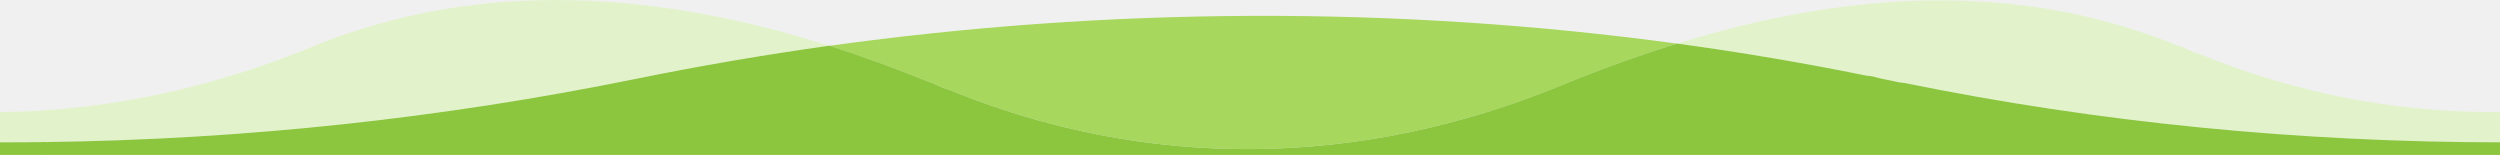
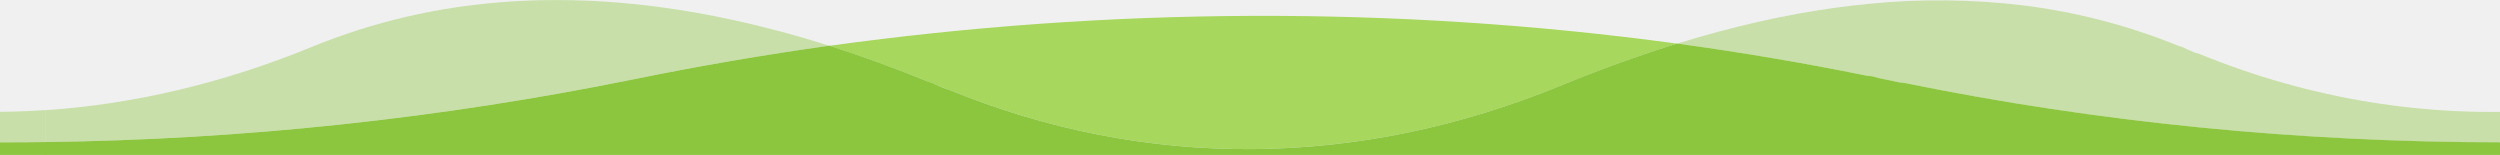
- <svg xmlns="http://www.w3.org/2000/svg" id="Layer_9" data-name="Layer 9" width="1936" height="120" viewBox="0 0 1936 120" version="1.1">
+ <svg xmlns="http://www.w3.org/2000/svg" version="1.1" viewBox="0 0 1936 120" height="120" width="1936" data-name="Layer 9" id="Layer_9">
  <defs id="defs3747" />
-   <rect width="1936" height="120" id="rect3734-5" x="-1901.026" y="-0.004" style="fill:#ffffff" opacity="0.0" />
-   <g id="g3783" transform="translate(-35)">
-     <rect style="fill:#ffffff" opacity="0.0" y="0" x="70" id="rect3734" height="120" width="1936" />
-     <path style="fill:#e2f3cb" id="path3736" d="m 1737.76,41.6 a 8.12,8.12 0 0 0 -1.79,-0.5 5.7,5.7 0 0 1 -1.09,-0.27 q -1.92,-0.93 -4,-1.71 a 33.92,33.92 0 0 1 -5.62,-2.65 l -0.13,-0.07 a 8,8 0 0 0 -1.81,-0.51 5.45,5.45 0 0 1 -1.12,-0.29 v 0 A 474.07,474.07 0 0 0 1602.7,4.29 543.74,543.74 0 0 0 1481.89,3 q -5.62,0.55 -11.26,1.2 -7,0.8 -14,1.76 c -39.46,5.4 -80.22,14.63 -122.92,27.86 q 73.91,10.05 145.79,24.67 c 1.76,0.39 4.11,0.39 5.87,0.8 6.45,2 12.91,2.79 19.36,4.39 1.76,0.39 4.11,0.39 5.87,0.8 149,30.38 305.25,45.86 462.59,45.83 v 0 q 16.42,0 32.82,-0.19 V 85.35 c -91.44,6.14 -181.95,-8.42 -268.25,-43.75 z" />
-     <path style="fill:#e2f3cb" id="path3738" d="M 526.78,61.2 Q 600.89,46.06 677.25,35.49 655.77,28.63 634.89,23.2 c -41.36,-10.84 -82,-18 -120.69,-21.15 -15.93,-1.37 -32,-2 -48.06,-2 a 529.88,529.88 0 0 0 -72.24,4.79 485.35,485.35 0 0 0 -118,31.71 v 0 C 207.69,64.45 138.59,80.73 70,85.35 V 110 A 2449,2449 0 0 0 526.78,61.2 Z" />
-     <path style="fill:#a7d75d" id="path3740" d="m 754.22,63.43 a 5.47,5.47 0 0 0 1.13,0.29 8,8 0 0 1 1.81,0.51 l 0.13,0.07 a 33.92,33.92 0 0 0 5.62,2.65 c 1.3,0.51 4.61,1.9 5.06,2 a 8.13,8.13 0 0 1 1.79,0.5 c 152.53,62.44 316.49,61.33 474.15,-3.22 v 0 q 23.65,-9.71 46.47,-17.95 l 0.14,-0.05 0.57,-0.21 0.21,-0.08 h 0.09 l 0.41,-0.15 h 0.08 q 21.24,-7.63 41.82,-14 C 1115.75,4.12 892.84,5.57 677.25,35.49 Q 717,48.17 754.17,63.43 Z" />
-     <path style="fill:#8cc63e" id="path3742" d="m 1973.18,110.22 c -157.34,0 -313.62,-15.43 -462.59,-45.83 -1.76,-0.39 -4.11,-0.39 -5.87,-0.8 -6.45,-1.59 -12.91,-2.4 -19.36,-4.39 -1.76,-0.39 -4.11,-0.39 -5.87,-0.8 q -71.78,-14.57 -145.79,-24.66 -20.6,6.38 -41.82,14 h -0.08 l -0.41,0.15 h -0.09 l -0.21,0.08 -0.57,0.21 -0.14,0.05 q -22.84,8.25 -46.47,17.95 v 0 c -157.66,64.62 -321.62,65.71 -474.15,3.25 a 8.13,8.13 0 0 0 -1.79,-0.5 c -0.45,-0.09 -3.77,-1.47 -5.06,-2 a 33.9,33.9 0 0 1 -5.62,-2.66 l -0.13,-0.07 a 8,8 0 0 0 -1.81,-0.51 5.47,5.47 0 0 1 -1.13,-0.29 v 0 Q 717.08,48.14 677.3,35.4 601,46.05 526.78,61.2 A 2448.51,2448.51 0 0 1 70,110 v 10 h 1936 v -10 q -16.41,0.24 -32.82,0.22 z" />
+   <rect opacity="0.0" style="fill:#ffffff" y="-0.004" x="-1901.026" id="rect3734-5" height="120" width="1936" />
+   <g transform="translate(-35)" id="g3783">
+     <rect width="1936" height="120" id="rect3734" x="70" y="0" opacity="0.0" style="fill:#ffffff" />
+     <path d="m 1737.76,41.6 a 8.12,8.12 0 0 0 -1.79,-0.5 5.7,5.7 0 0 1 -1.09,-0.27 q -1.92,-0.93 -4,-1.71 a 33.92,33.92 0 0 1 -5.62,-2.65 l -0.13,-0.07 a 8,8 0 0 0 -1.81,-0.51 5.45,5.45 0 0 1 -1.12,-0.29 v 0 A 474.07,474.07 0 0 0 1602.7,4.29 543.74,543.74 0 0 0 1481.89,3 q -5.62,0.55 -11.26,1.2 -7,0.8 -14,1.76 c -39.46,5.4 -80.22,14.63 -122.92,27.86 q 73.91,10.05 145.79,24.67 c 1.76,0.39 4.11,0.39 5.87,0.8 6.45,2 12.91,2.79 19.36,4.39 1.76,0.39 4.11,0.39 5.87,0.8 149,30.38 305.25,45.86 462.59,45.83 v 0 q 16.42,0 32.82,-0.19 V 85.35 c -91.44,6.14 -181.95,-8.42 -268.25,-43.75 z" id="path3736" opacity="0.4" style="fill:#8cc63e" />
+     <path d="M 526.78,61.2 Q 600.89,46.06 677.25,35.49 655.77,28.63 634.89,23.2 c -41.36,-10.84 -82,-18 -120.69,-21.15 -15.93,-1.37 -32,-2 -48.06,-2 a 529.88,529.88 0 0 0 -72.24,4.79 485.35,485.35 0 0 0 -118,31.71 v 0 C 207.69,64.45 138.59,80.73 70,85.35 V 110 A 2449,2449 0 0 0 526.78,61.2 Z" id="path3738" opacity="0.4" style="fill:#8cc63e" />
+     <path d="m 754.22,63.43 a 5.47,5.47 0 0 0 1.13,0.29 8,8 0 0 1 1.81,0.51 l 0.13,0.07 a 33.92,33.92 0 0 0 5.62,2.65 c 1.3,0.51 4.61,1.9 5.06,2 a 8.13,8.13 0 0 1 1.79,0.5 c 152.53,62.44 316.49,61.33 474.15,-3.22 v 0 q 23.65,-9.71 46.47,-17.95 l 0.14,-0.05 0.57,-0.21 0.21,-0.08 h 0.09 l 0.41,-0.15 h 0.08 q 21.24,-7.63 41.82,-14 C 1115.75,4.12 892.84,5.57 677.25,35.49 Q 717,48.17 754.17,63.43 Z" id="path3740" style="fill:#a7d75d" />
+     <path d="m 1973.18,110.22 c -157.34,0 -313.62,-15.43 -462.59,-45.83 -1.76,-0.39 -4.11,-0.39 -5.87,-0.8 -6.45,-1.59 -12.91,-2.4 -19.36,-4.39 -1.76,-0.39 -4.11,-0.39 -5.87,-0.8 q -71.78,-14.57 -145.79,-24.66 -20.6,6.38 -41.82,14 h -0.08 l -0.41,0.15 h -0.09 l -0.21,0.08 -0.57,0.21 -0.14,0.05 q -22.84,8.25 -46.47,17.95 v 0 c -157.66,64.62 -321.62,65.71 -474.15,3.25 a 8.13,8.13 0 0 0 -1.79,-0.5 c -0.45,-0.09 -3.77,-1.47 -5.06,-2 a 33.9,33.9 0 0 1 -5.62,-2.66 l -0.13,-0.07 a 8,8 0 0 0 -1.81,-0.51 5.47,5.47 0 0 1 -1.13,-0.29 v 0 Q 717.08,48.14 677.3,35.4 601,46.05 526.78,61.2 A 2448.51,2448.51 0 0 1 70,110 v 10 h 1936 v -10 q -16.41,0.24 -32.82,0.22 z" id="path3742" style="fill:#8cc63e" />
  </g>
-   <path d="m -231.129,41.596 a 8.12,8.12 0 0 0 -1.79,-0.5 5.7,5.7 0 0 1 -1.09,-0.27 q -1.92,-0.93 -4,-1.71 a 33.92,33.92 0 0 1 -5.62,-2.65 l -0.13,-0.07 a 8,8 0 0 0 -1.81,-0.51 5.45,5.45 0 0 1 -1.12,-0.29 l 0,0 a 474.07,474.07 0 0 0 -119.5,-31.31 543.74,543.74 0 0 0 -120.81,-1.29 q -5.62,0.55 -11.26,1.2 -7,0.8 -14,1.76 c -39.46,5.4 -80.22,14.63 -122.92,27.86 q 73.91,10.05 145.79,24.67 c 1.76,0.39 4.11,0.39 5.87,0.8 6.45,2 12.91,2.79 19.36,4.39 1.76,0.39 4.11,0.39 5.87,0.8 149,30.38 305.25,45.86 462.59,45.83 l 0,0 q 16.42,0 32.82,-0.19 l 0,-24.77 c -91.44,6.14 -181.95,-8.42 -268.25,-43.75 z" id="path3736-2" style="fill:#e2f3cb" />
-   <path d="m -1444.246,61.196 q 74.11,-15.14 150.47,-25.71 -21.48,-6.86 -42.36,-12.29 c -41.36,-10.84 -82,-18 -120.69,-21.15 -15.93,-1.37 -32,-2 -48.06,-2 a 529.88,529.88 0 0 0 -72.24,4.79 485.35,485.35 0 0 0 -118,31.71 l 0,0 c -68.21,27.9 -137.31,44.18 -205.9,48.8 l 0,24.65 a 2449,2449 0 0 0 456.78,-48.8 z" id="path3738-0" style="fill:#e2f3cb" />
-   <path d="m -1216.806,63.426 a 5.47,5.47 0 0 0 1.13,0.29 8,8 0 0 1 1.81,0.51 l 0.13,0.07 a 33.92,33.92 0 0 0 5.62,2.65 c 1.3,0.51 4.61,1.9 5.06,2 a 8.13,8.13 0 0 1 1.79,0.5 c 152.53,62.44 316.49,61.33 474.15,-3.22 l 0,0 q 23.65,-9.71 46.47,-17.95 l 0.14,-0.05 0.57,-0.21 0.21,-0.08 0.09,0 0.41,-0.15 0.08,0 q 21.24,-7.63 41.82,-14 c -217.95,-29.67 -440.86,-28.22 -656.45,1.7 q 39.75,12.68 76.92,27.94 z" id="path3740-8" style="fill:#a7d75d" />
-   <path d="m 2.927,110.219 c -157.34,0 -313.62,-15.43 -462.59,-45.83 -1.76,-0.39 -4.11,-0.39 -5.87,-0.8 -6.45,-1.59 -12.91,-2.4 -19.36,-4.39 -1.76,-0.39 -4.11,-0.39 -5.87,-0.8 q -71.78,-14.57 -145.79,-24.66 -20.6,6.38 -41.82,14 l -0.08,0 -0.41,0.15 -0.09,0 -0.21,0.08 -0.57,0.21 -0.14,0.05 q -22.84,8.25 -46.47,17.95 l 0,0 c -157.66,64.62 -321.62,65.71 -474.15,3.25 a 8.13,8.13 0 0 0 -1.79,-0.5 c -0.45,-0.09 -3.77,-1.47 -5.06,-2 a 33.9,33.9 0 0 1 -5.62,-2.66 l -0.13,-0.07 a 8,8 0 0 0 -1.81,-0.51 5.47,5.47 0 0 1 -1.13,-0.29 l 0,0 q -37.14,-15.26 -76.92,-28 -76.3,10.65 -150.52,25.8 a 2448.51,2448.51 0 0 1 -456.78,48.8 l 0,10 1936,0 0,-10 q -16.41,0.24 -32.82,0.22 z" id="path3742-7" style="fill:#8cc63e" />
+   <path style="fill:#8cc63e;stroke-width:0.998" opacity="0.4" id="path3736-2" d="m -232.404,41.552 a 8.094,8.111 0 0 0 -1.784,-0.499 5.682,5.694 0 0 1 -1.087,-0.27 q -1.914,-0.929 -3.987,-1.708 a 33.813,33.884 0 0 1 -5.602,-2.647 l -0.13,-0.07 a 7.975,7.992 0 0 0 -1.804,-0.509 5.433,5.444 0 0 1 -1.116,-0.29 v 0 A 472.574,473.571 0 0 0 -367.037,4.281 542.024,543.168 0 0 0 -487.466,2.993 q -5.602,0.549 -11.224,1.199 -6.978,0.799 -13.956,1.758 C -551.982,11.344 -592.613,20.564 -635.179,33.78 q 73.677,10.039 145.33,24.644 c 1.754,0.39 4.097,0.39 5.851,0.799 6.43,1.998 12.869,2.787 19.299,4.385 1.754,0.39 4.097,0.39 5.851,0.799 148.53,30.348 304.287,45.812 461.13,45.782 v 0 Q 18.652,110.19 35,110 V 85.256 c -91.151,6.134 -181.376,-8.411 -267.404,-43.704 z" />
+   <path style="fill:#8cc63e" opacity="0.4" id="path3738-0" d="m -1444.246,61.196 q 74.11,-15.14 150.47,-25.71 -21.48,-6.86 -42.36,-12.29 c -41.36,-10.84 -82,-18 -120.69,-21.15 -15.93,-1.37 -32,-2 -48.06,-2 a 529.88,529.88 0 0 0 -72.24,4.79 485.35,485.35 0 0 0 -118,31.71 l 0,0 c -68.21,27.9 -137.31,44.18 -205.9,48.8 l 0,24.65 a 2449,2449 0 0 0 456.78,-48.8 z" />
+   <path style="fill:#a7d75d" id="path3740-8" d="m -1216.806,63.426 a 5.47,5.47 0 0 0 1.13,0.29 8,8 0 0 1 1.81,0.51 l 0.13,0.07 a 33.92,33.92 0 0 0 5.62,2.65 c 1.3,0.51 4.61,1.9 5.06,2 a 8.13,8.13 0 0 1 1.79,0.5 c 152.53,62.44 316.49,61.33 474.15,-3.22 l 0,0 q 23.65,-9.71 46.47,-17.95 l 0.14,-0.05 0.57,-0.21 0.21,-0.08 0.09,0 0.41,-0.15 0.08,0 q 21.24,-7.63 41.82,-14 c -217.95,-29.67 -440.86,-28.22 -656.45,1.7 q 39.75,12.68 76.92,27.94 z" />
+   <path style="fill:#8cc63e" id="path3742-7" d="m 2.927,110.219 c -157.34,0 -313.62,-15.43 -462.59,-45.83 -1.76,-0.39 -4.11,-0.39 -5.87,-0.8 -6.45,-1.59 -12.91,-2.4 -19.36,-4.39 -1.76,-0.39 -4.11,-0.39 -5.87,-0.8 q -71.78,-14.57 -145.79,-24.66 -20.6,6.38 -41.82,14 l -0.08,0 -0.41,0.15 -0.09,0 -0.21,0.08 -0.57,0.21 -0.14,0.05 q -22.84,8.25 -46.47,17.95 l 0,0 c -157.66,64.62 -321.62,65.71 -474.15,3.25 a 8.13,8.13 0 0 0 -1.79,-0.5 c -0.45,-0.09 -3.77,-1.47 -5.06,-2 a 33.9,33.9 0 0 1 -5.62,-2.66 l -0.13,-0.07 a 8,8 0 0 0 -1.81,-0.51 5.47,5.47 0 0 1 -1.13,-0.29 l 0,0 q -37.14,-15.26 -76.92,-28 -76.3,10.65 -150.52,25.8 a 2448.51,2448.51 0 0 1 -456.78,48.8 l 0,10 1936,0 0,-10 q -16.41,0.24 -32.82,0.22 z" />
</svg>
